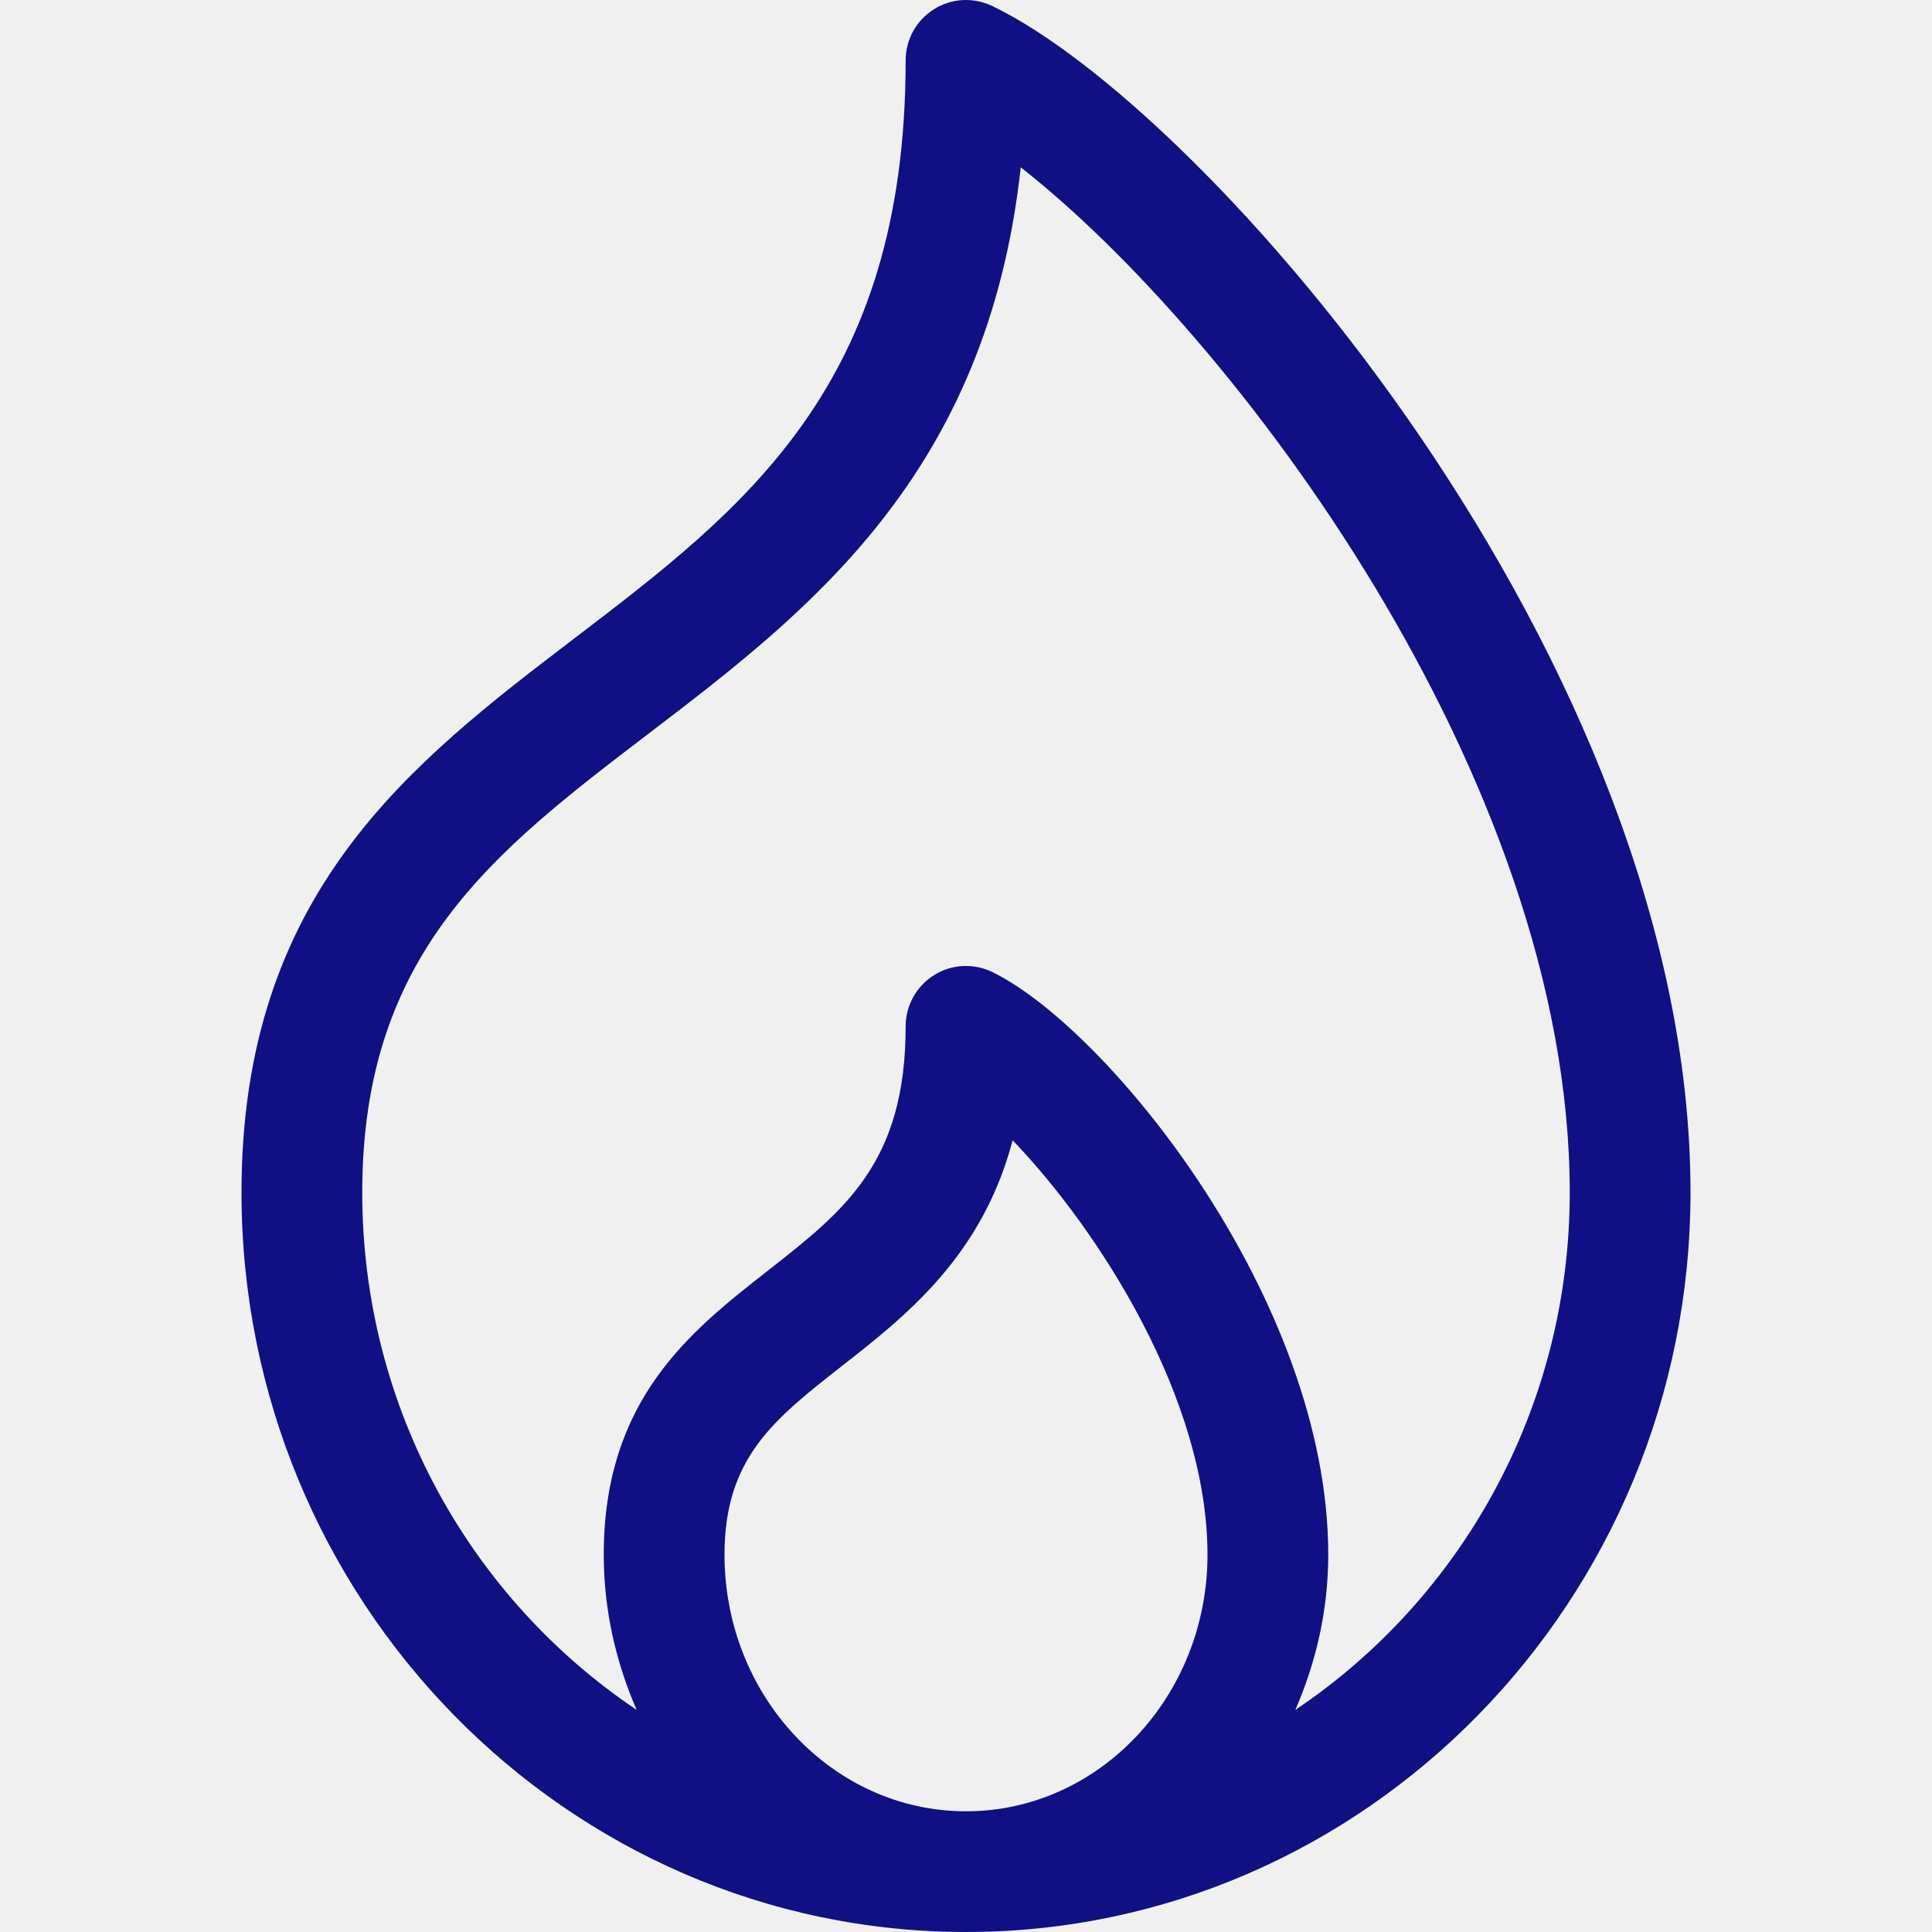
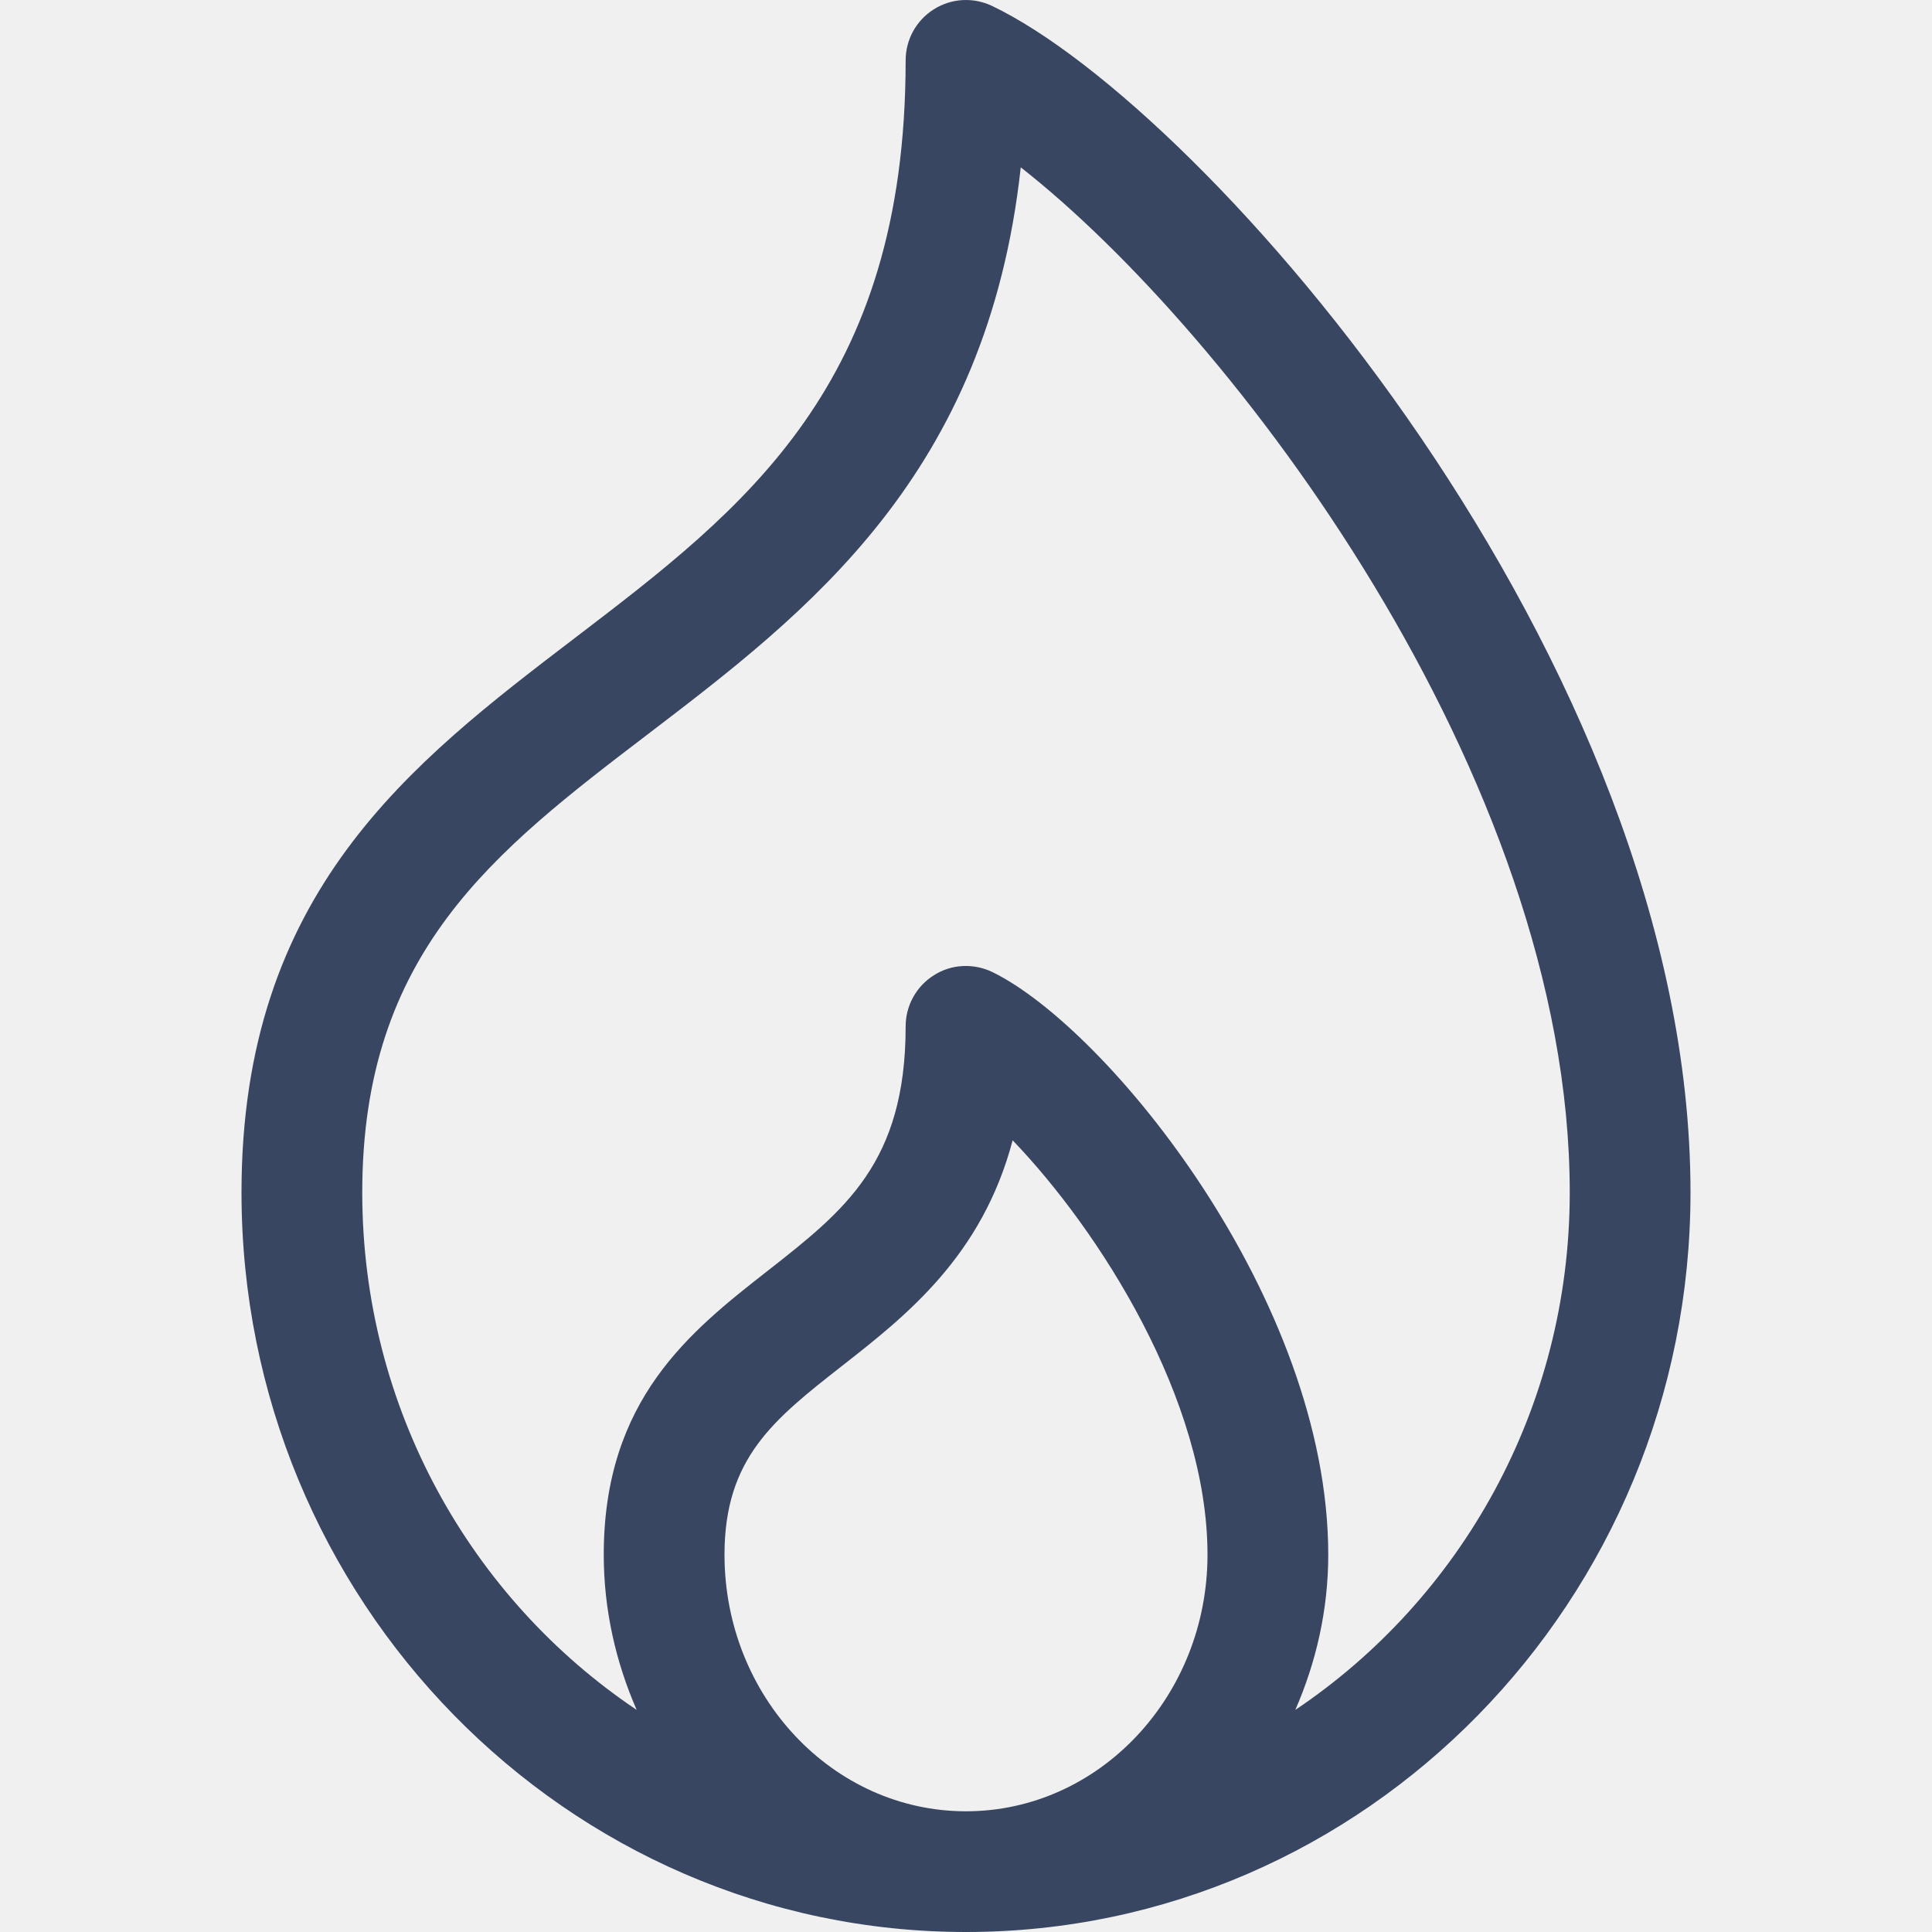
<svg xmlns="http://www.w3.org/2000/svg" width="50" height="50" viewBox="0 0 50 50" fill="none">
  <g clip-path="url(#clip0)">
-     <path d="M25.673 0.153C25.188 -0.078 24.62 -0.046 24.167 0.241C23.712 0.527 23.438 1.026 23.438 1.563C23.438 9.979 19.276 13.155 14.871 16.516C10.632 19.751 6.25 23.096 6.25 30.86C6.25 41.414 14.661 50 25 50C35.339 50 43.75 41.414 43.75 30.86C43.75 17.122 31.195 2.788 25.673 0.153ZM18.75 40.235C18.75 37.734 20.026 36.734 21.791 35.35C23.445 34.055 25.415 32.512 26.207 29.511C28.445 31.841 31.25 36.214 31.25 40.235C31.25 43.897 28.447 46.876 25 46.876C21.553 46.876 18.75 43.897 18.75 40.235ZM33.523 44.252C34.059 43.023 34.375 41.67 34.375 40.235C34.375 33.629 28.67 26.621 25.688 25.159C25.201 24.923 24.626 24.948 24.173 25.237C23.715 25.522 23.438 26.024 23.438 26.563C23.438 30.091 21.86 31.327 19.864 32.891C17.877 34.447 15.625 36.211 15.625 40.235C15.625 41.67 15.941 43.023 16.477 44.252C12.211 41.39 9.375 36.466 9.375 30.86C9.375 24.642 12.8 22.028 16.768 19C20.907 15.841 25.546 12.302 26.417 4.331C31.853 8.586 40.625 20.095 40.625 30.86C40.625 36.466 37.789 41.39 33.523 44.252Z" fill="#101084" />
+     <path d="M25.673 0.153C25.188 -0.078 24.62 -0.046 24.167 0.241C23.712 0.527 23.438 1.026 23.438 1.563C23.438 9.979 19.276 13.155 14.871 16.516C10.632 19.751 6.25 23.096 6.25 30.86C6.25 41.414 14.661 50 25 50C35.339 50 43.75 41.414 43.75 30.86C43.75 17.122 31.195 2.788 25.673 0.153ZM18.75 40.235C18.75 37.734 20.026 36.734 21.791 35.35C23.445 34.055 25.415 32.512 26.207 29.511C28.445 31.841 31.25 36.214 31.25 40.235C31.25 43.897 28.447 46.876 25 46.876C21.553 46.876 18.75 43.897 18.75 40.235ZM33.523 44.252C34.059 43.023 34.375 41.67 34.375 40.235C34.375 33.629 28.67 26.621 25.688 25.159C25.201 24.923 24.626 24.948 24.173 25.237C23.715 25.522 23.438 26.024 23.438 26.563C23.438 30.091 21.86 31.327 19.864 32.891C17.877 34.447 15.625 36.211 15.625 40.235C15.625 41.67 15.941 43.023 16.477 44.252C12.211 41.39 9.375 36.466 9.375 30.86C9.375 24.642 12.8 22.028 16.768 19C20.907 15.841 25.546 12.302 26.417 4.331C31.853 8.586 40.625 20.095 40.625 30.86C40.625 36.466 37.789 41.39 33.523 44.252Z" fill="#384661" />
  </g>
  <defs>
    <clipPath id="clip0">
      <rect width="50" height="50" fill="white" />
    </clipPath>
  </defs>
</svg>
